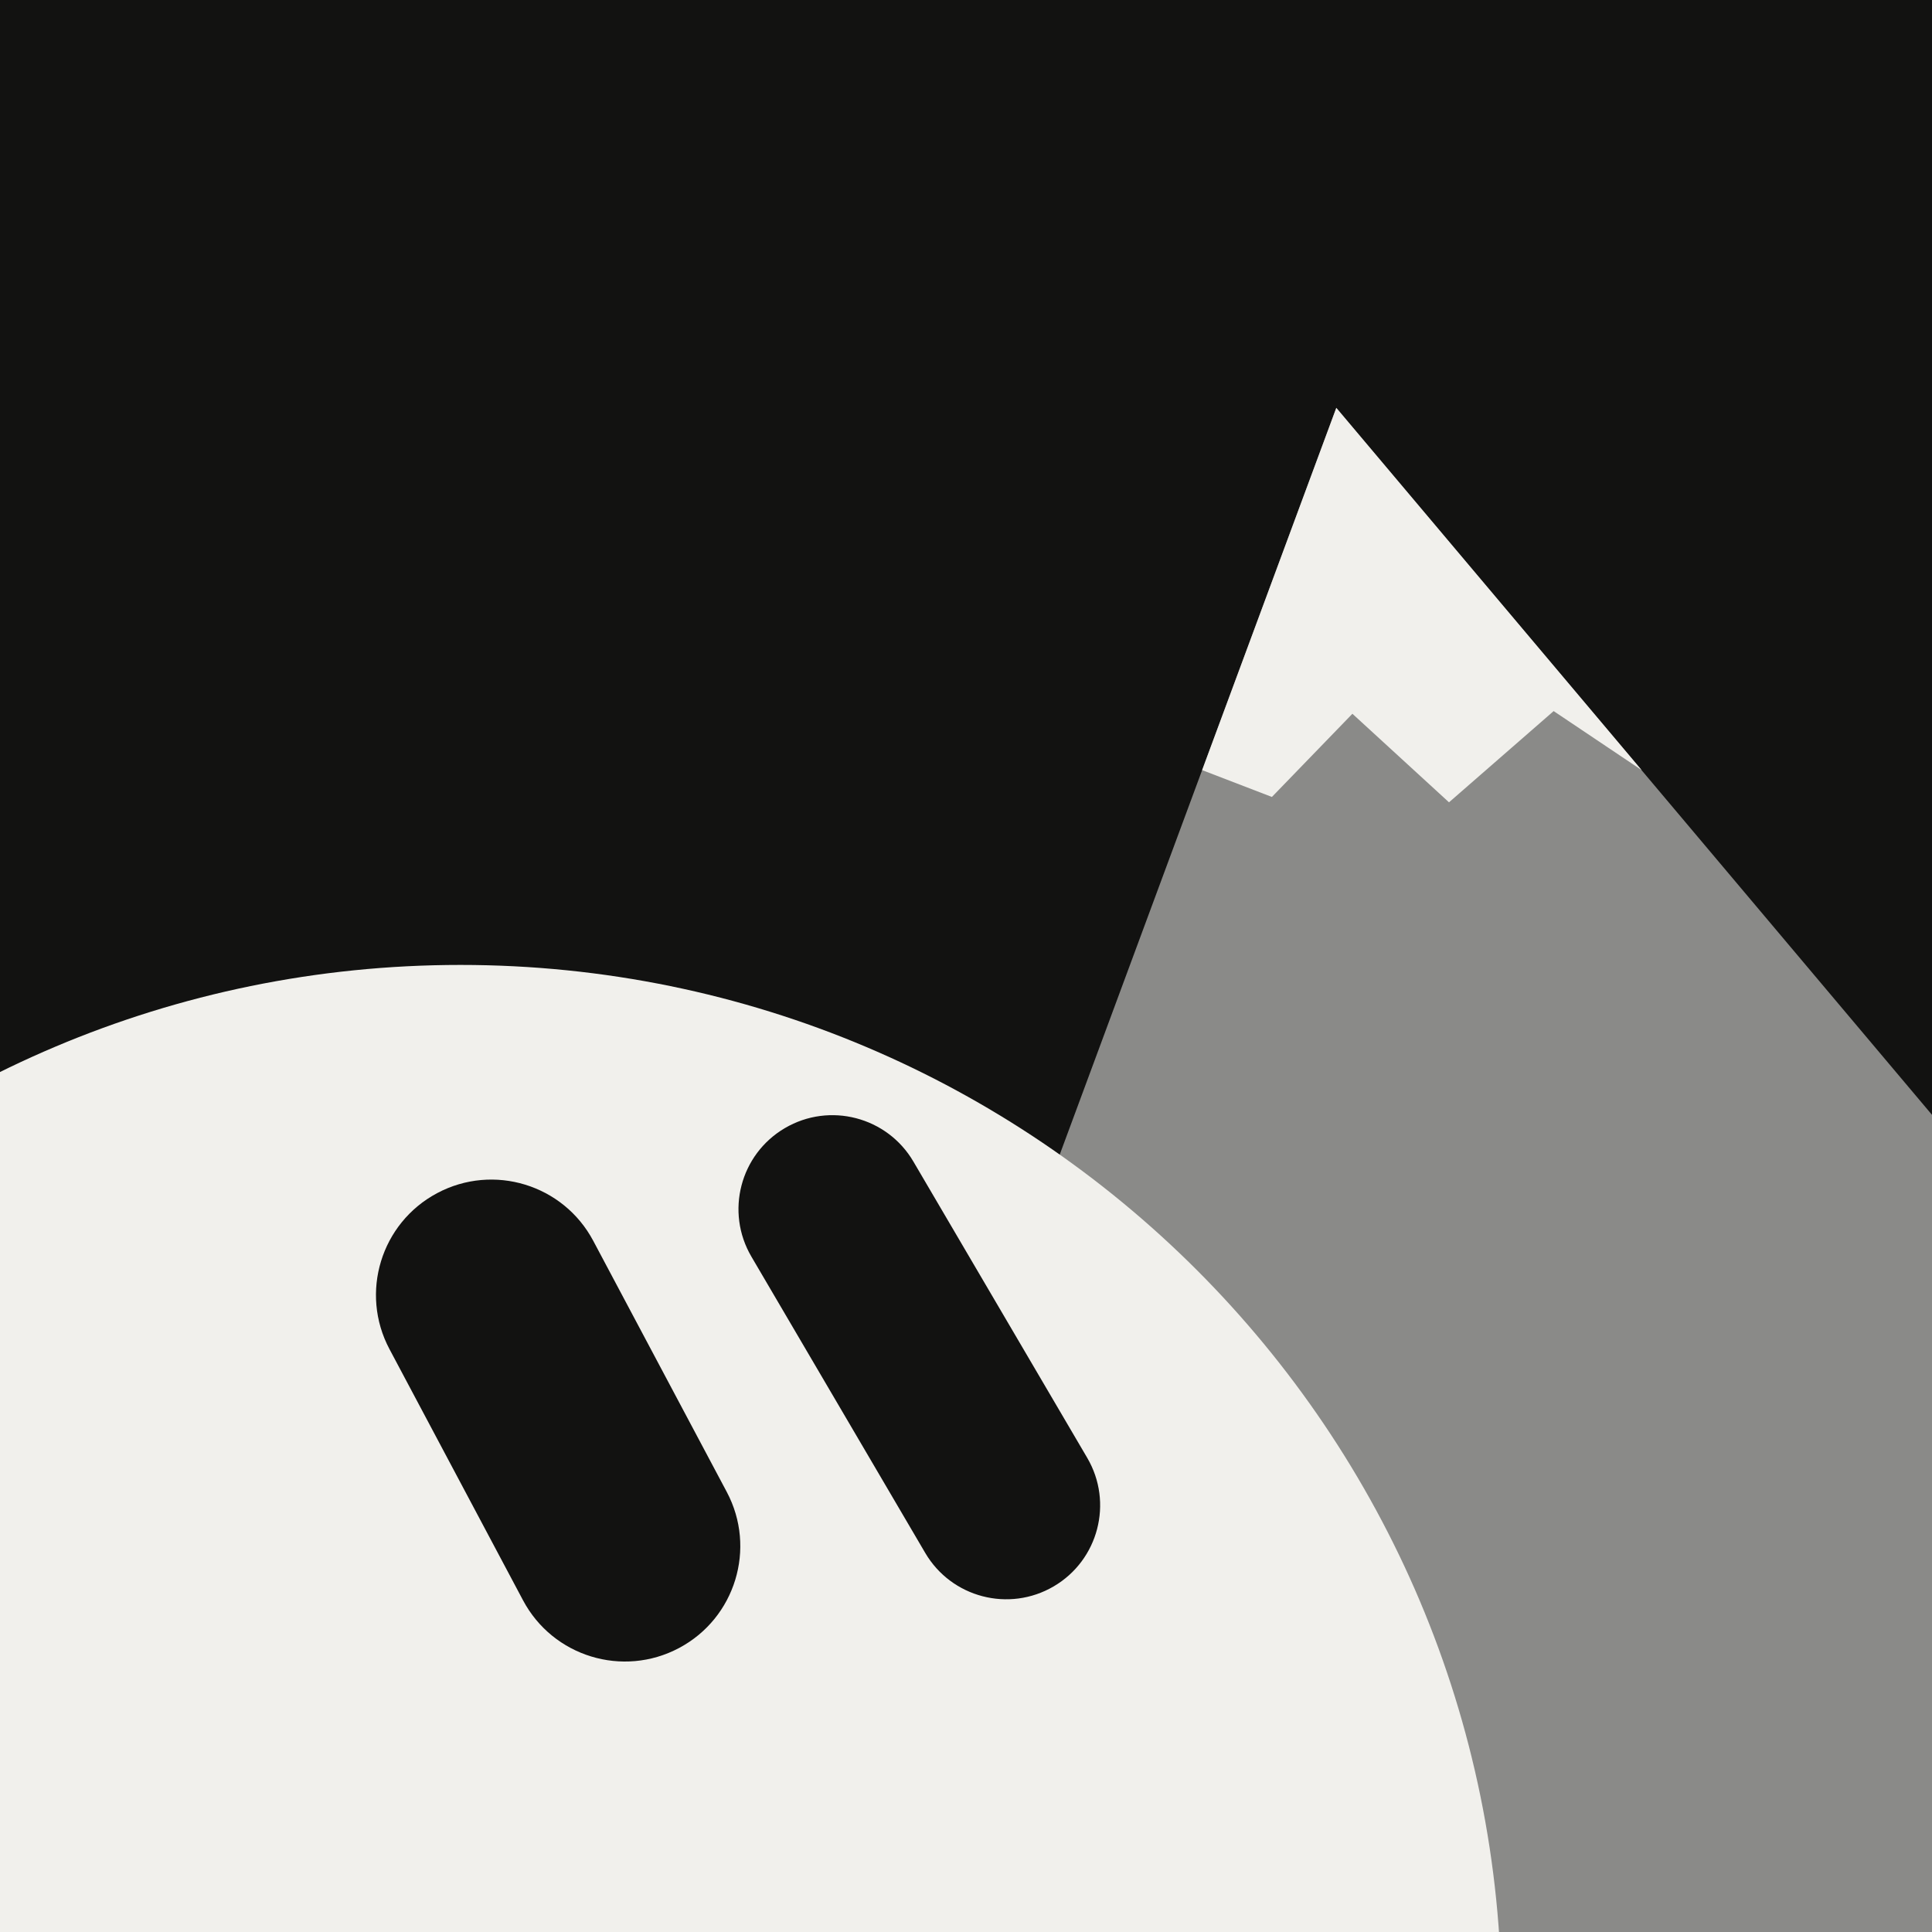
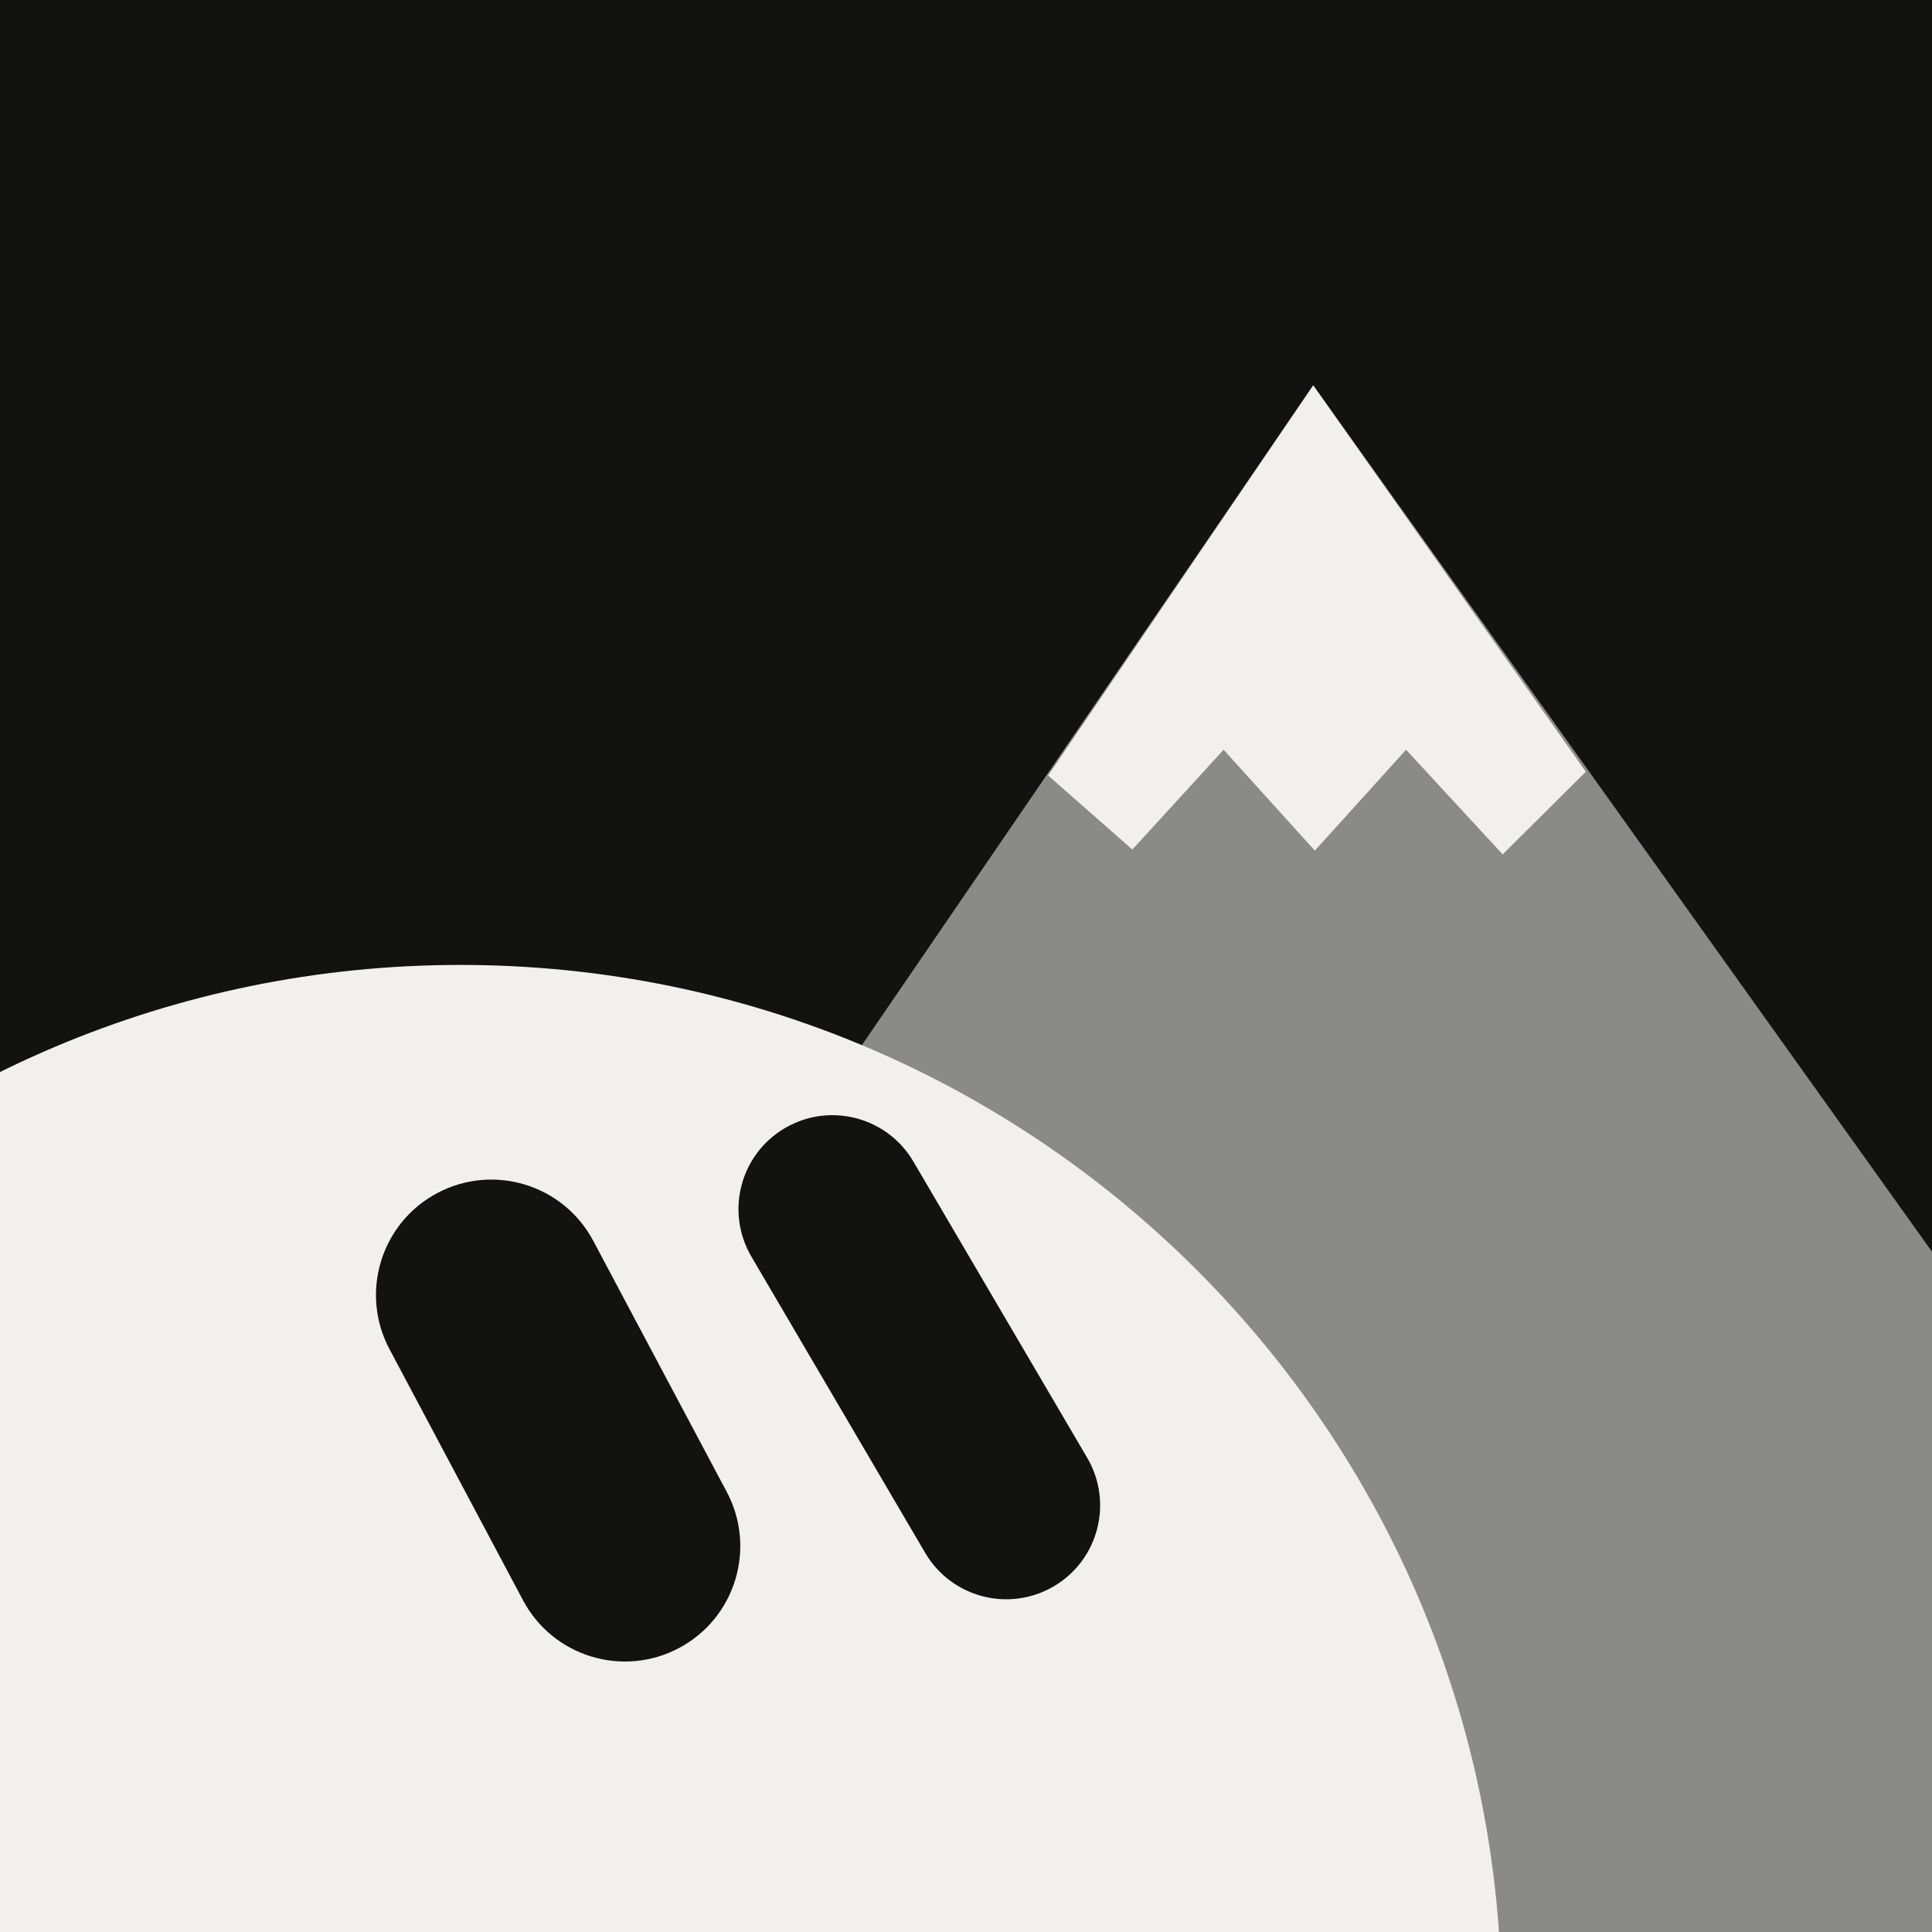
<svg xmlns="http://www.w3.org/2000/svg" viewBox="0 0 360 360" width="1024" height="1024">
  <rect width="360" height="360" fill="#121211" />
-   <path d="M249 76 L522 400 H129 Z" fill="#8a8a88" />
-   <path d="M249 76 L305.9 143.5 L289.5 132.5 L270 149.5 L252 133 L237 148.5 L224 143.5 Z" fill="#f1f0ec" />
+   <path d="M244.7 71.8 L479.1 400 H20.2 Z" fill="#8a8a88" />
+   <path d="M244.7 71.8 L295.5 143.8 L280 159.2 L262 139.7 L245 158.5 L228 139.7 L211 158.3 L195.3 144.5 Z" fill="#f1f0ec" />
  <circle cx="85.8" cy="373.8" r="194" fill="#f1f0ec" />
  <rect x="-21.5" y="-48" width="43" height="96" rx="21.5" transform="translate(104 264.7) rotate(-28)" fill="#121211" />
  <rect x="-17.5" y="-49.5" width="35" height="99" rx="17.5" transform="translate(171.3 252.9) rotate(-30.4)" fill="#121211" />
</svg>
